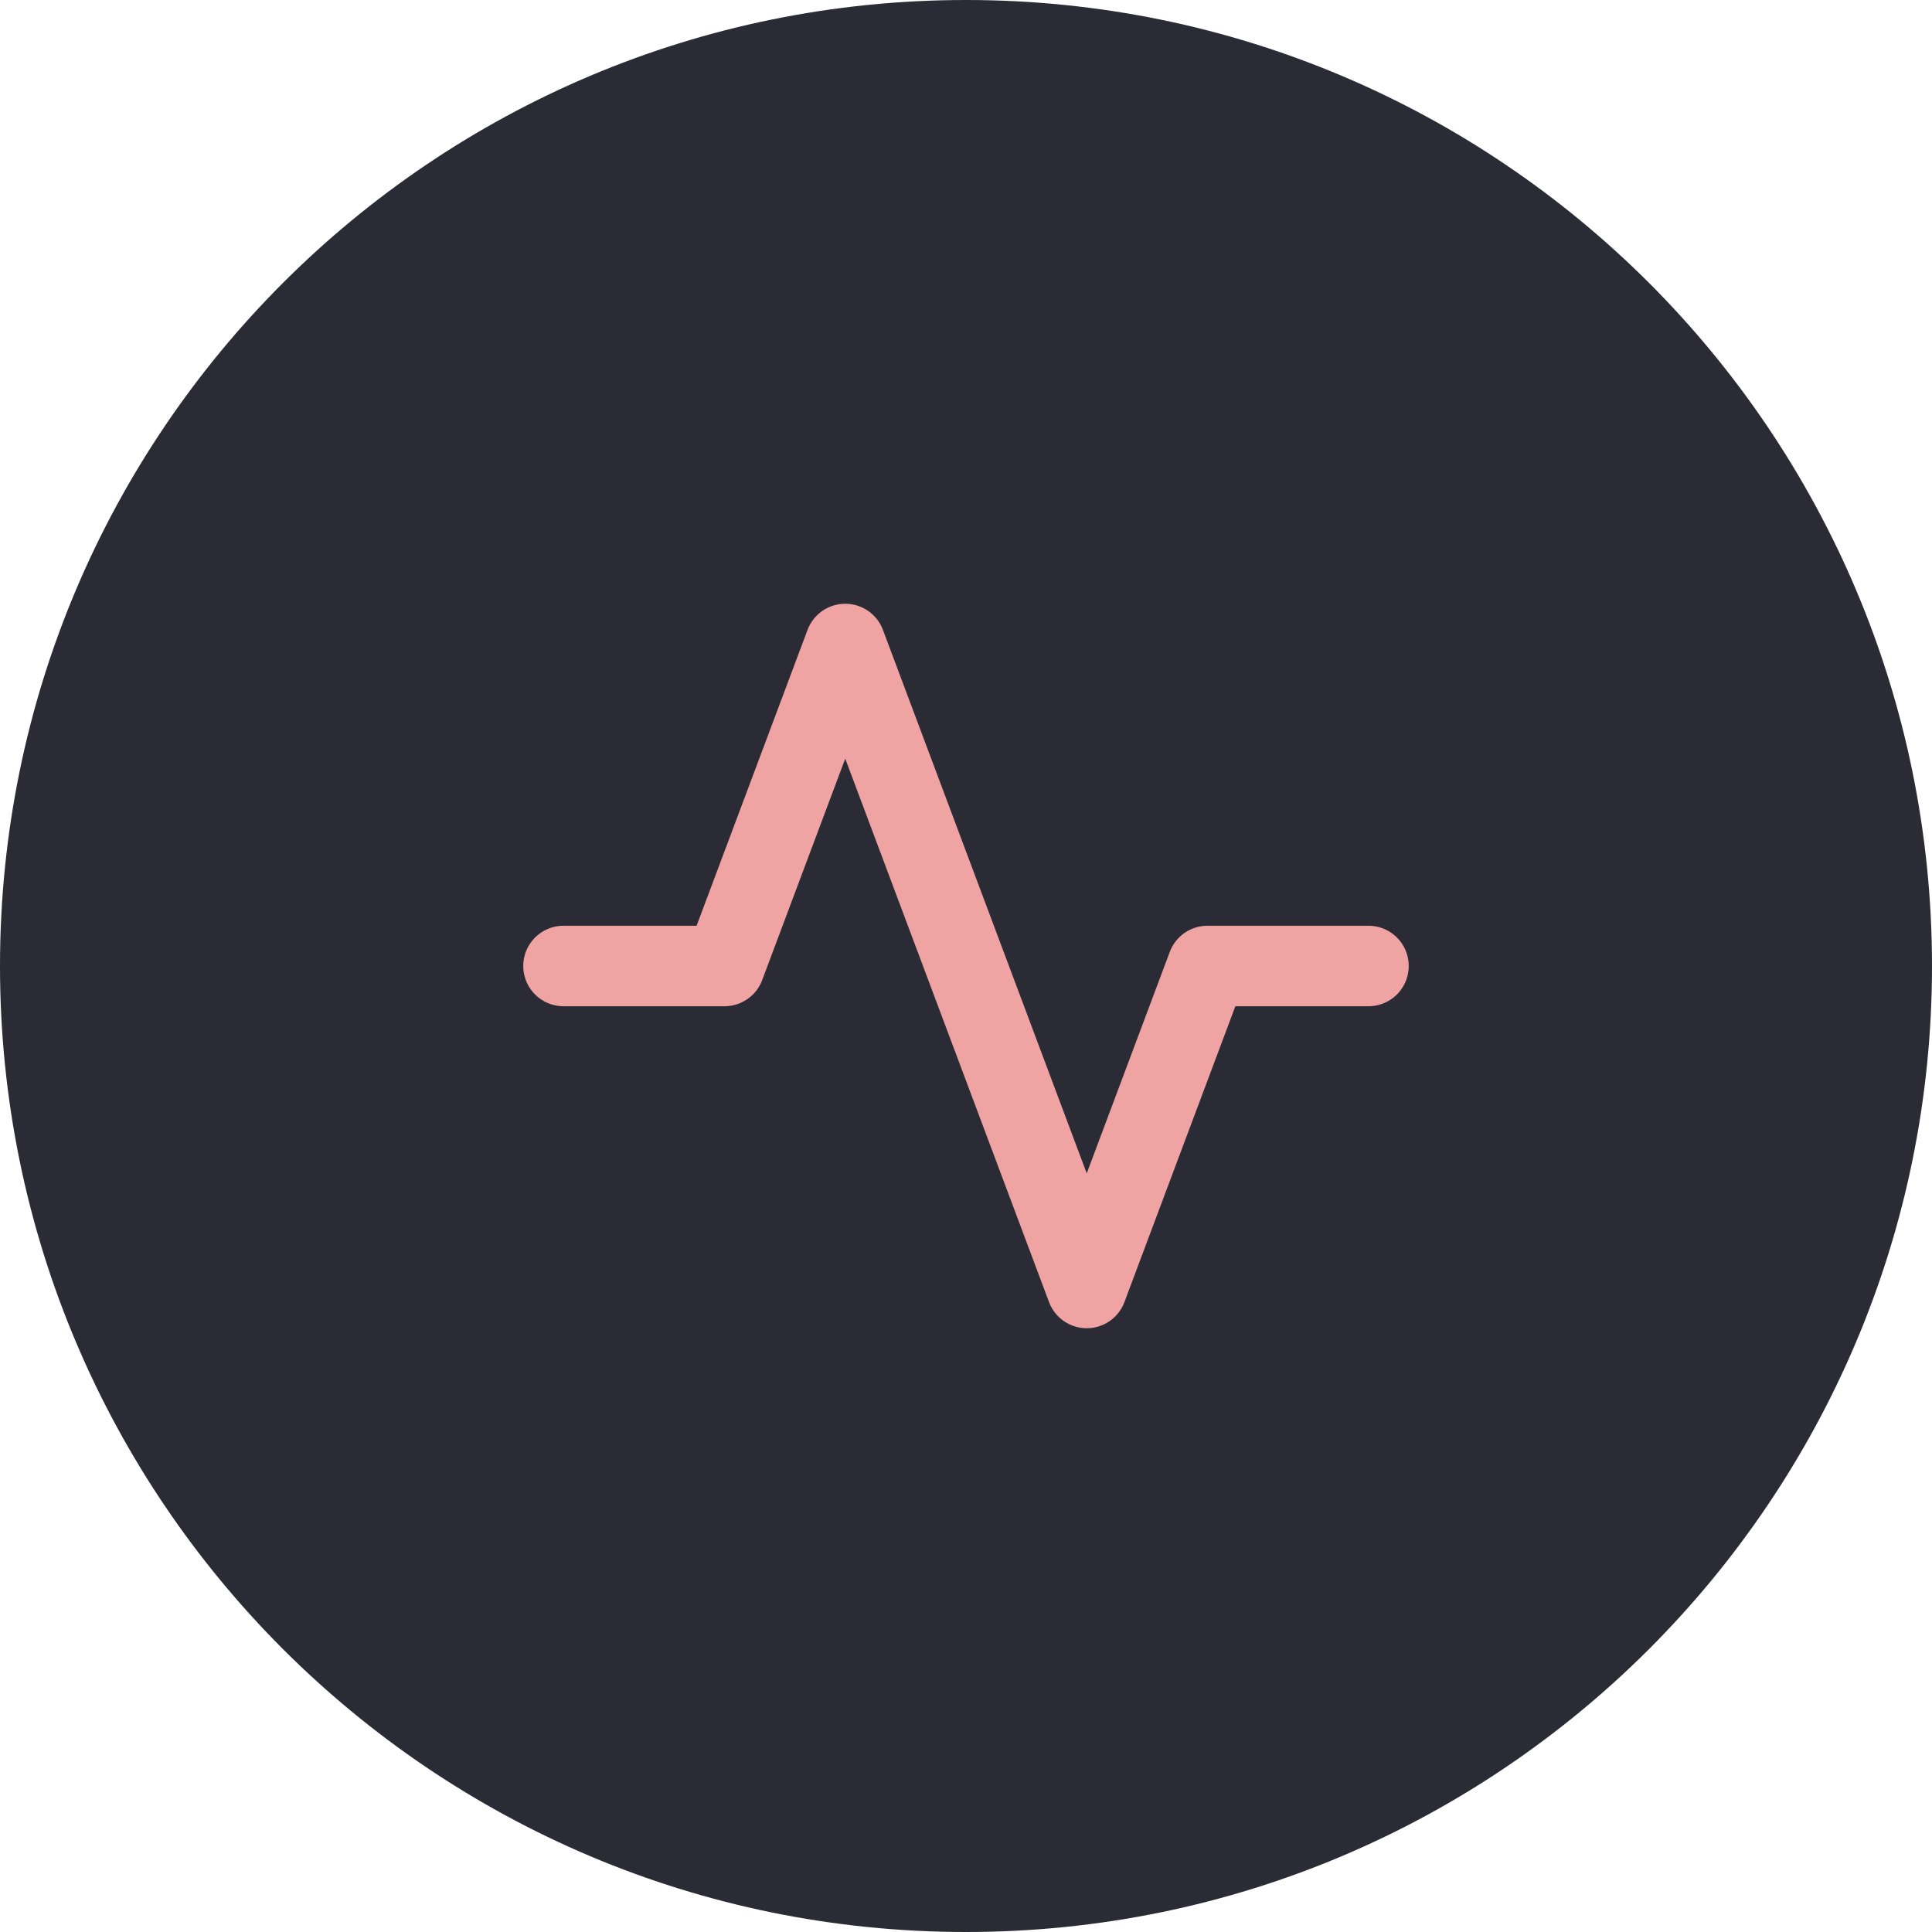
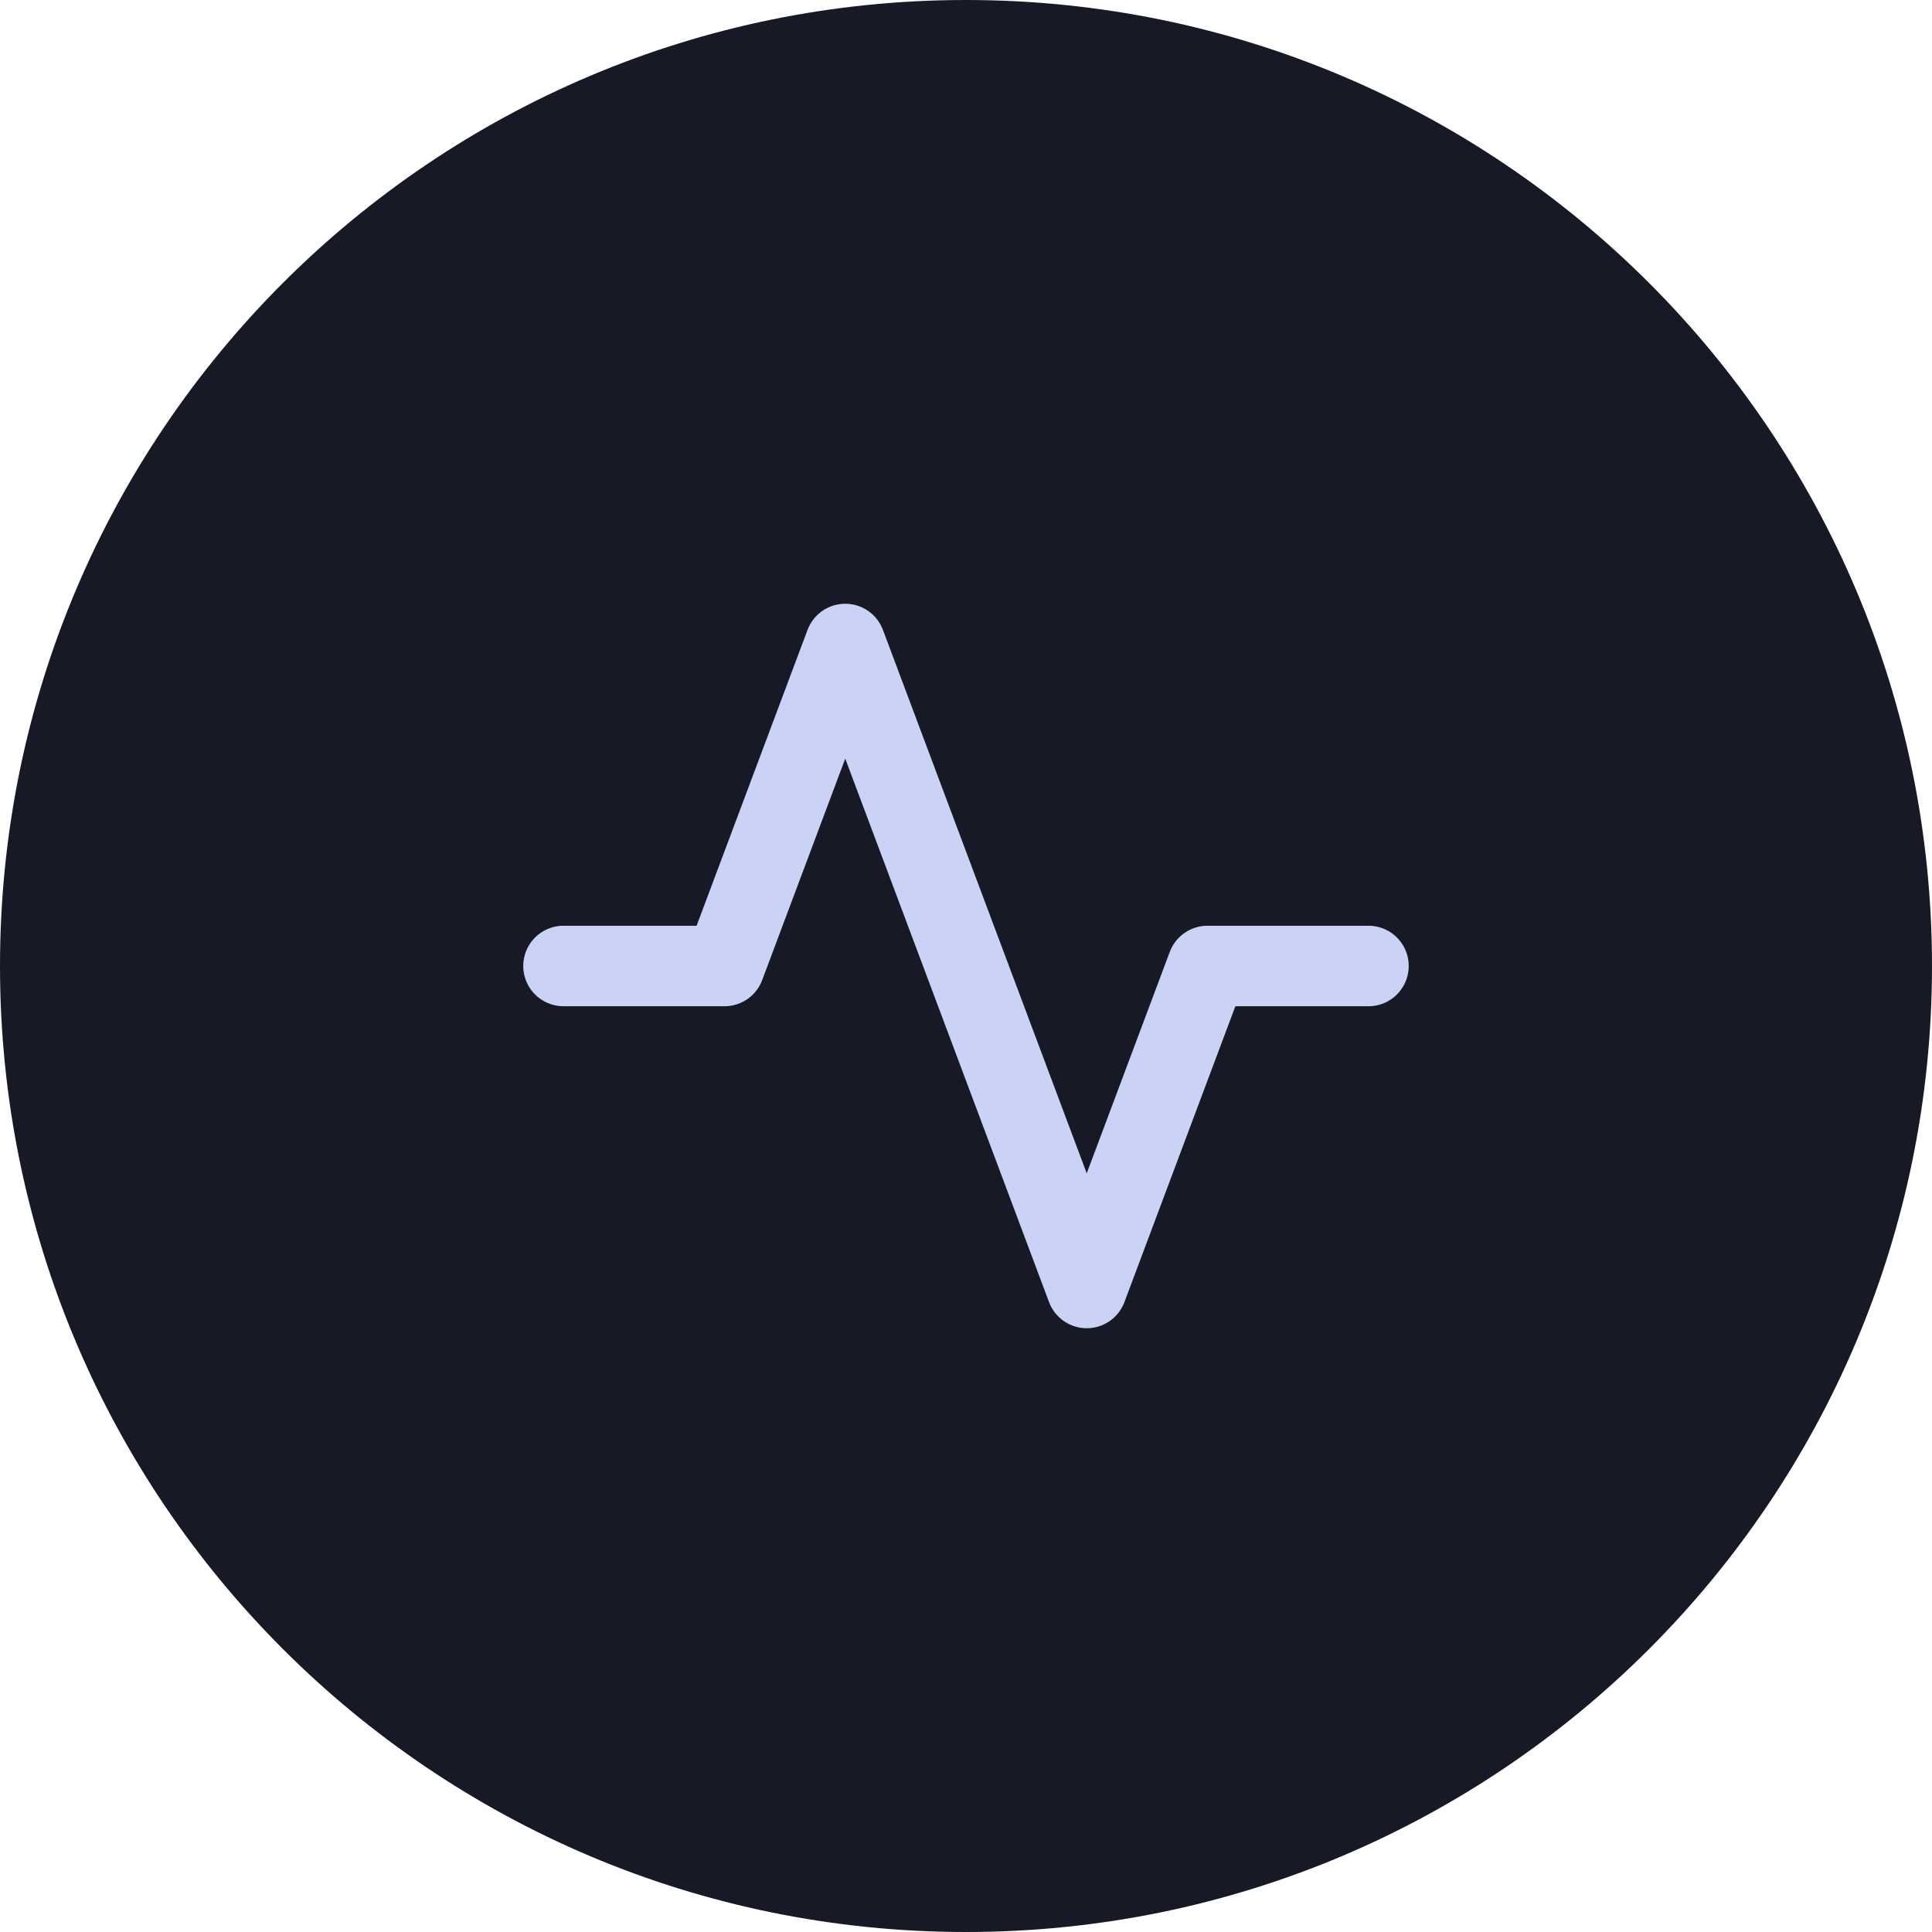
<svg xmlns="http://www.w3.org/2000/svg" width="64" height="64" viewBox="0 0 64 64">
-   <circle cx="32" cy="32" r="32" fill="#2b2b35" />
+   <circle cx="32" cy="32" r="32" fill="#181926" />
  <g transform="translate(16 16) scale(1.3333)">
-     <path fill="none" stroke="#f0a3a3" stroke-width="2" stroke-linecap="round" stroke-linejoin="round" d="M2 12h4l3-8 6 16 3-8h4" />
+     <path fill="none" stroke="#cad3f5" stroke-width="2" stroke-linecap="round" stroke-linejoin="round" d="M2 12h4l3-8 6 16 3-8h4" />
  </g>
</svg>
